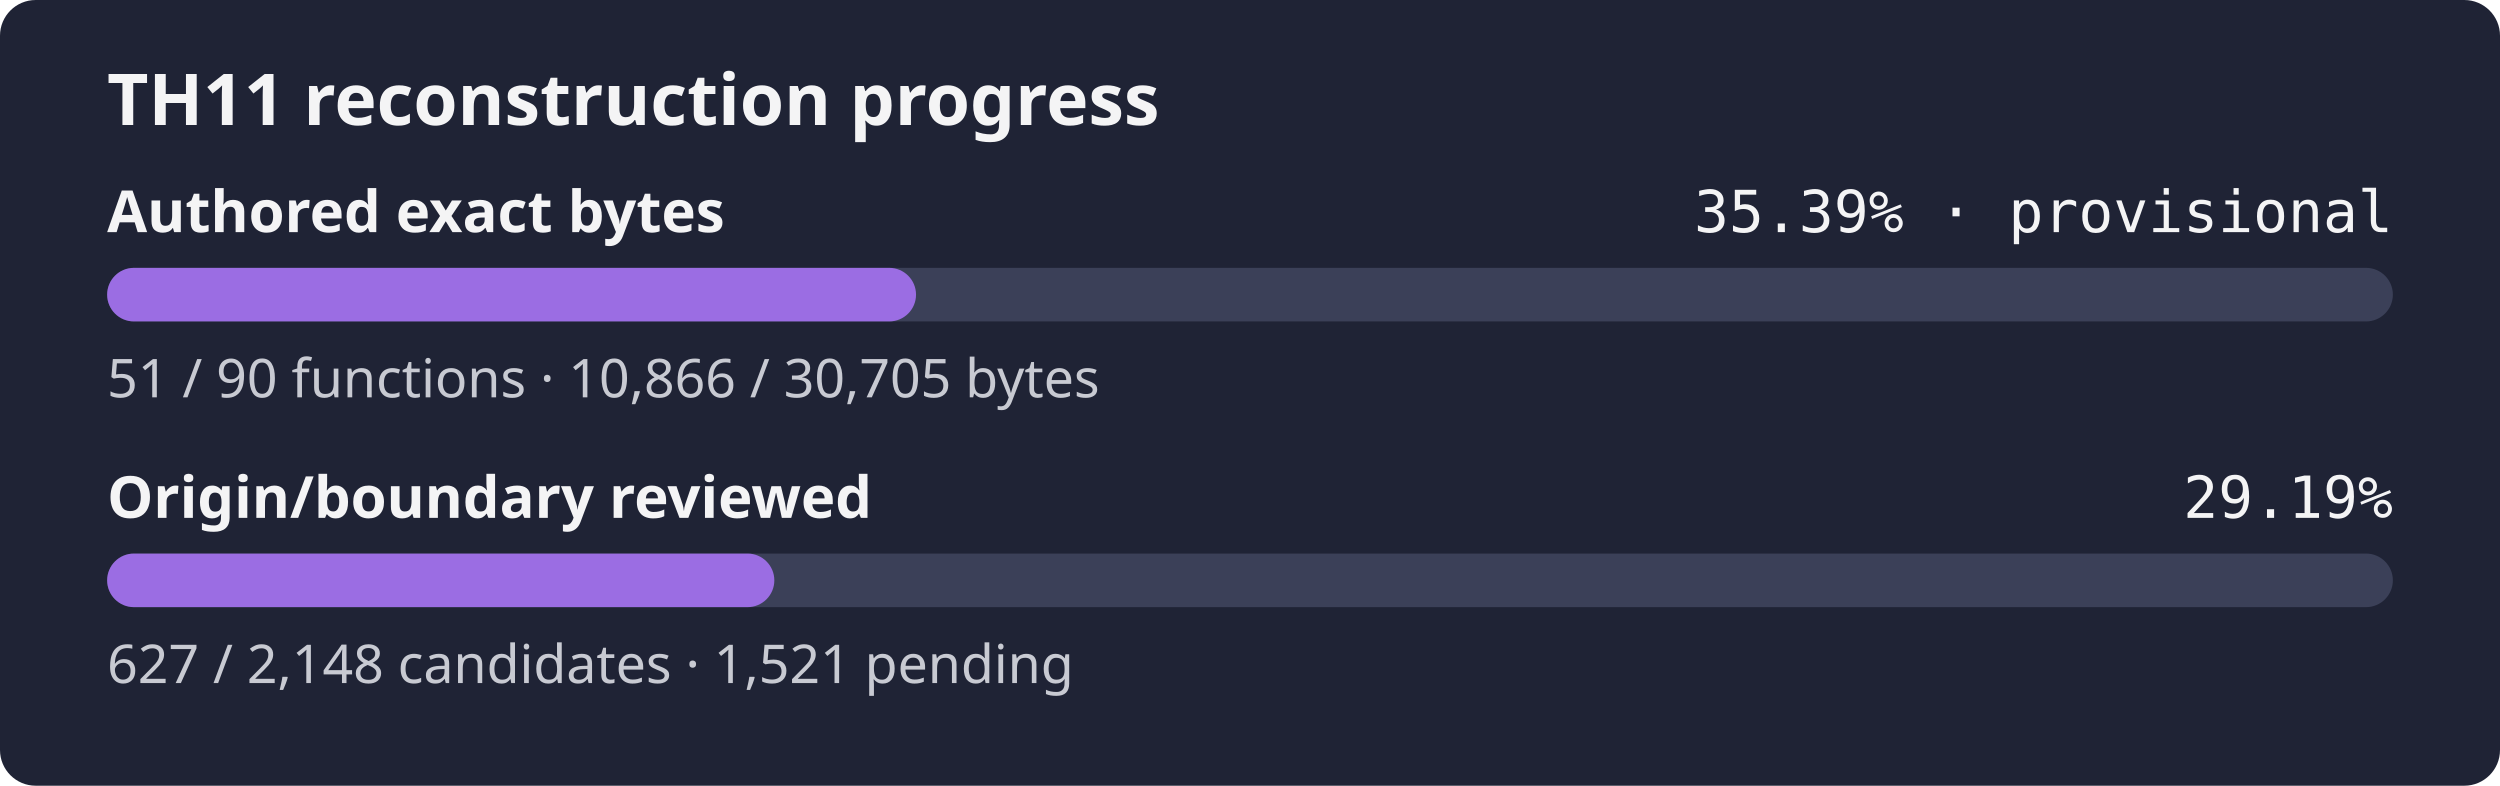
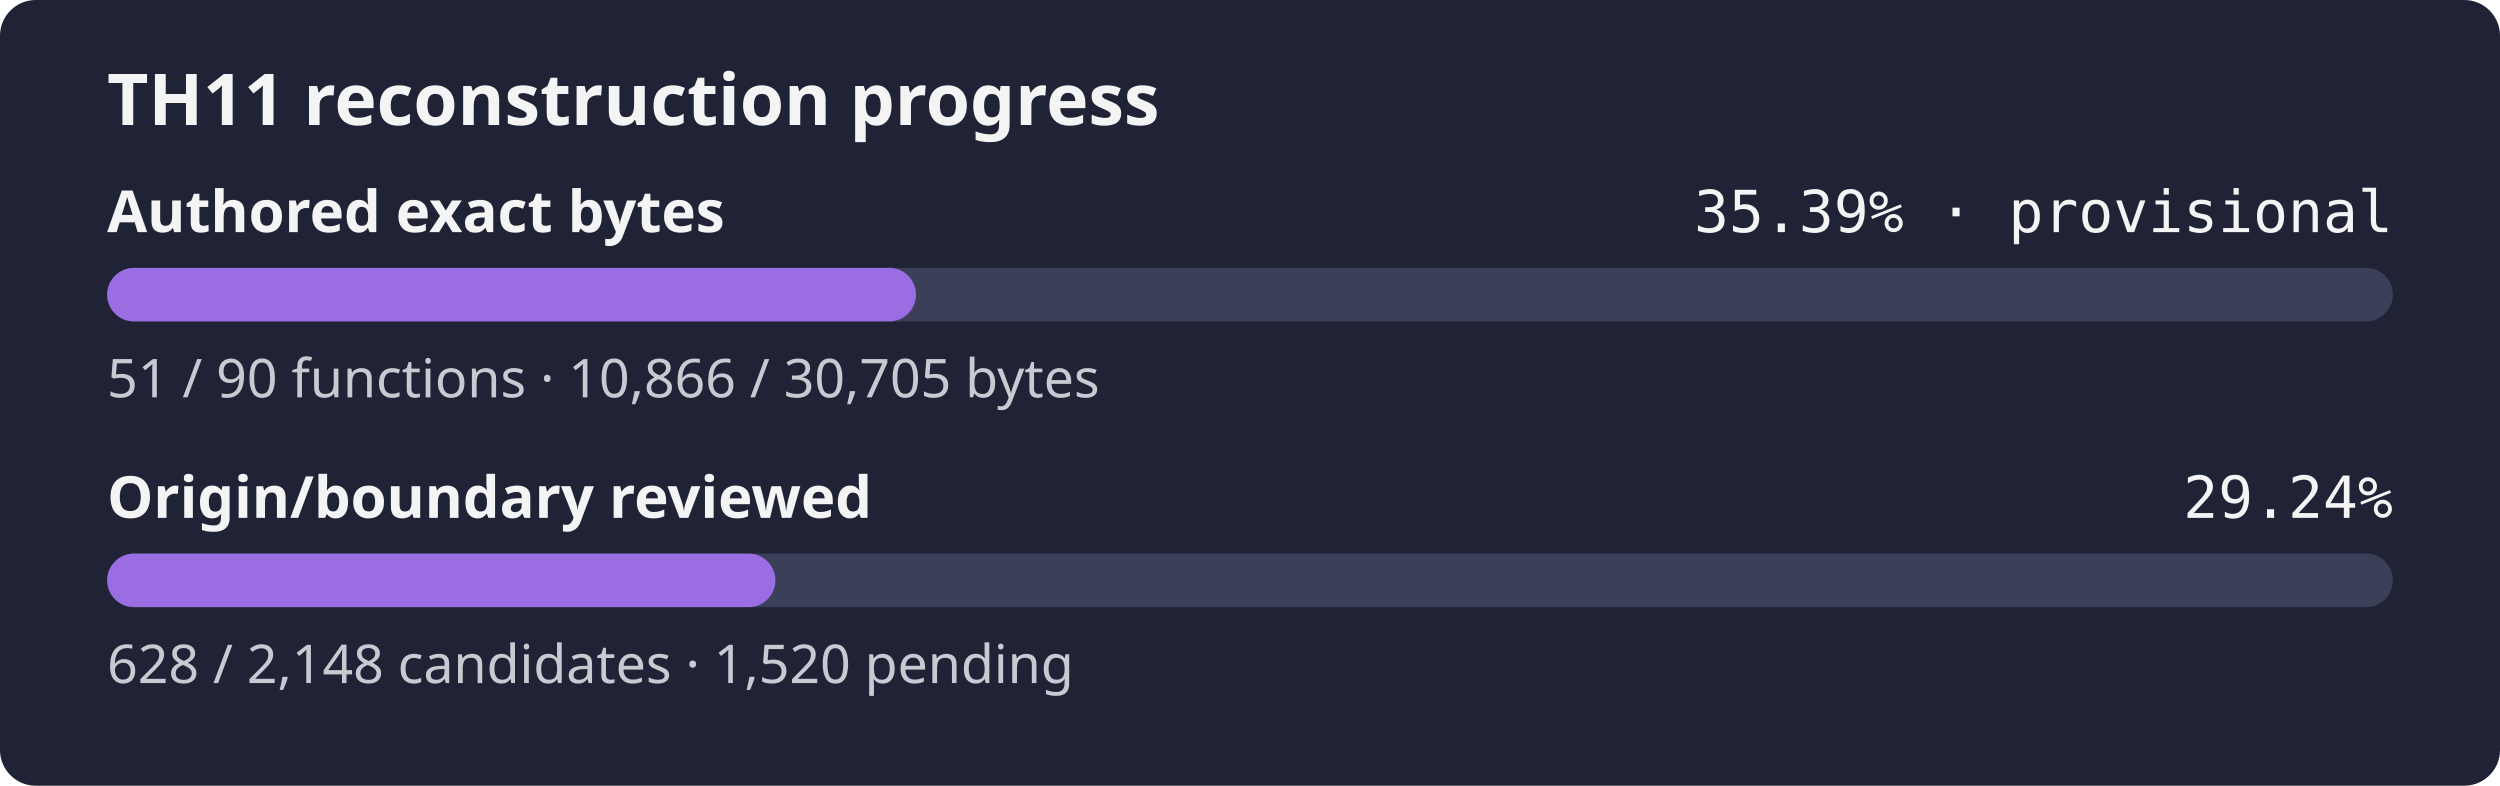
- <svg xmlns="http://www.w3.org/2000/svg" width="560" height="176" role="img" aria-label="TH11 reconstruction progress: currently classified authored bytes 35.39% exact, provisional inventory, origin and boundary review 29.19%">
+ <svg xmlns="http://www.w3.org/2000/svg" width="560" height="176" role="img" aria-label="TH11 reconstruction progress: currently classified authored bytes 35.39% exact, provisional inventory, origin and boundary review 29.24%">
  <rect width="560" height="176" rx="8" fill="#1f2335" />
  <text x="24" y="28" fill="#f4f4f5" font-family="sans-serif" font-size="16" font-weight="600">TH11 reconstruction progress</text>
  <text x="24" y="52" fill="#f4f4f5" font-family="sans-serif" font-size="13" font-weight="600">Authored exact bytes</text>
  <text x="536" y="52" fill="#f4f4f5" text-anchor="end" font-family="monospace" font-size="13">35.39% · provisional</text>
  <rect x="24" y="60" width="512" height="12" rx="6" fill="#3b4058" />
  <rect x="24" y="60" width="181.19" height="12" rx="6" fill="#9b6de3" />
  <text x="24" y="89" fill="#c8cad2" font-family="sans-serif" font-size="12">51 / 90 functions · 10,866 / 30,705 bytes</text>
  <text x="24" y="116" fill="#f4f4f5" font-family="sans-serif" font-size="13" font-weight="600">Origin/boundary reviewed</text>
-   <text x="536" y="116" fill="#f4f4f5" text-anchor="end" font-family="monospace" font-size="13">29.19%</text>
+   <text x="536" y="116" fill="#f4f4f5" text-anchor="end" font-family="monospace" font-size="13">29.24%</text>
  <rect x="24" y="124" width="512" height="12" rx="6" fill="#3b4058" />
-   <rect x="24" y="124" width="149.45" height="12" rx="6" fill="#9b6de3" />
-   <text x="24" y="153" fill="#c8cad2" font-family="sans-serif" font-size="12">627 / 2,148 candidates · 1,521 pending</text>
+   <rect x="24" y="124" width="149.69" height="12" rx="6" fill="#9b6de3" />
+   <text x="24" y="153" fill="#c8cad2" font-family="sans-serif" font-size="12">628 / 2,148 candidates · 1,520 pending</text>
</svg>
